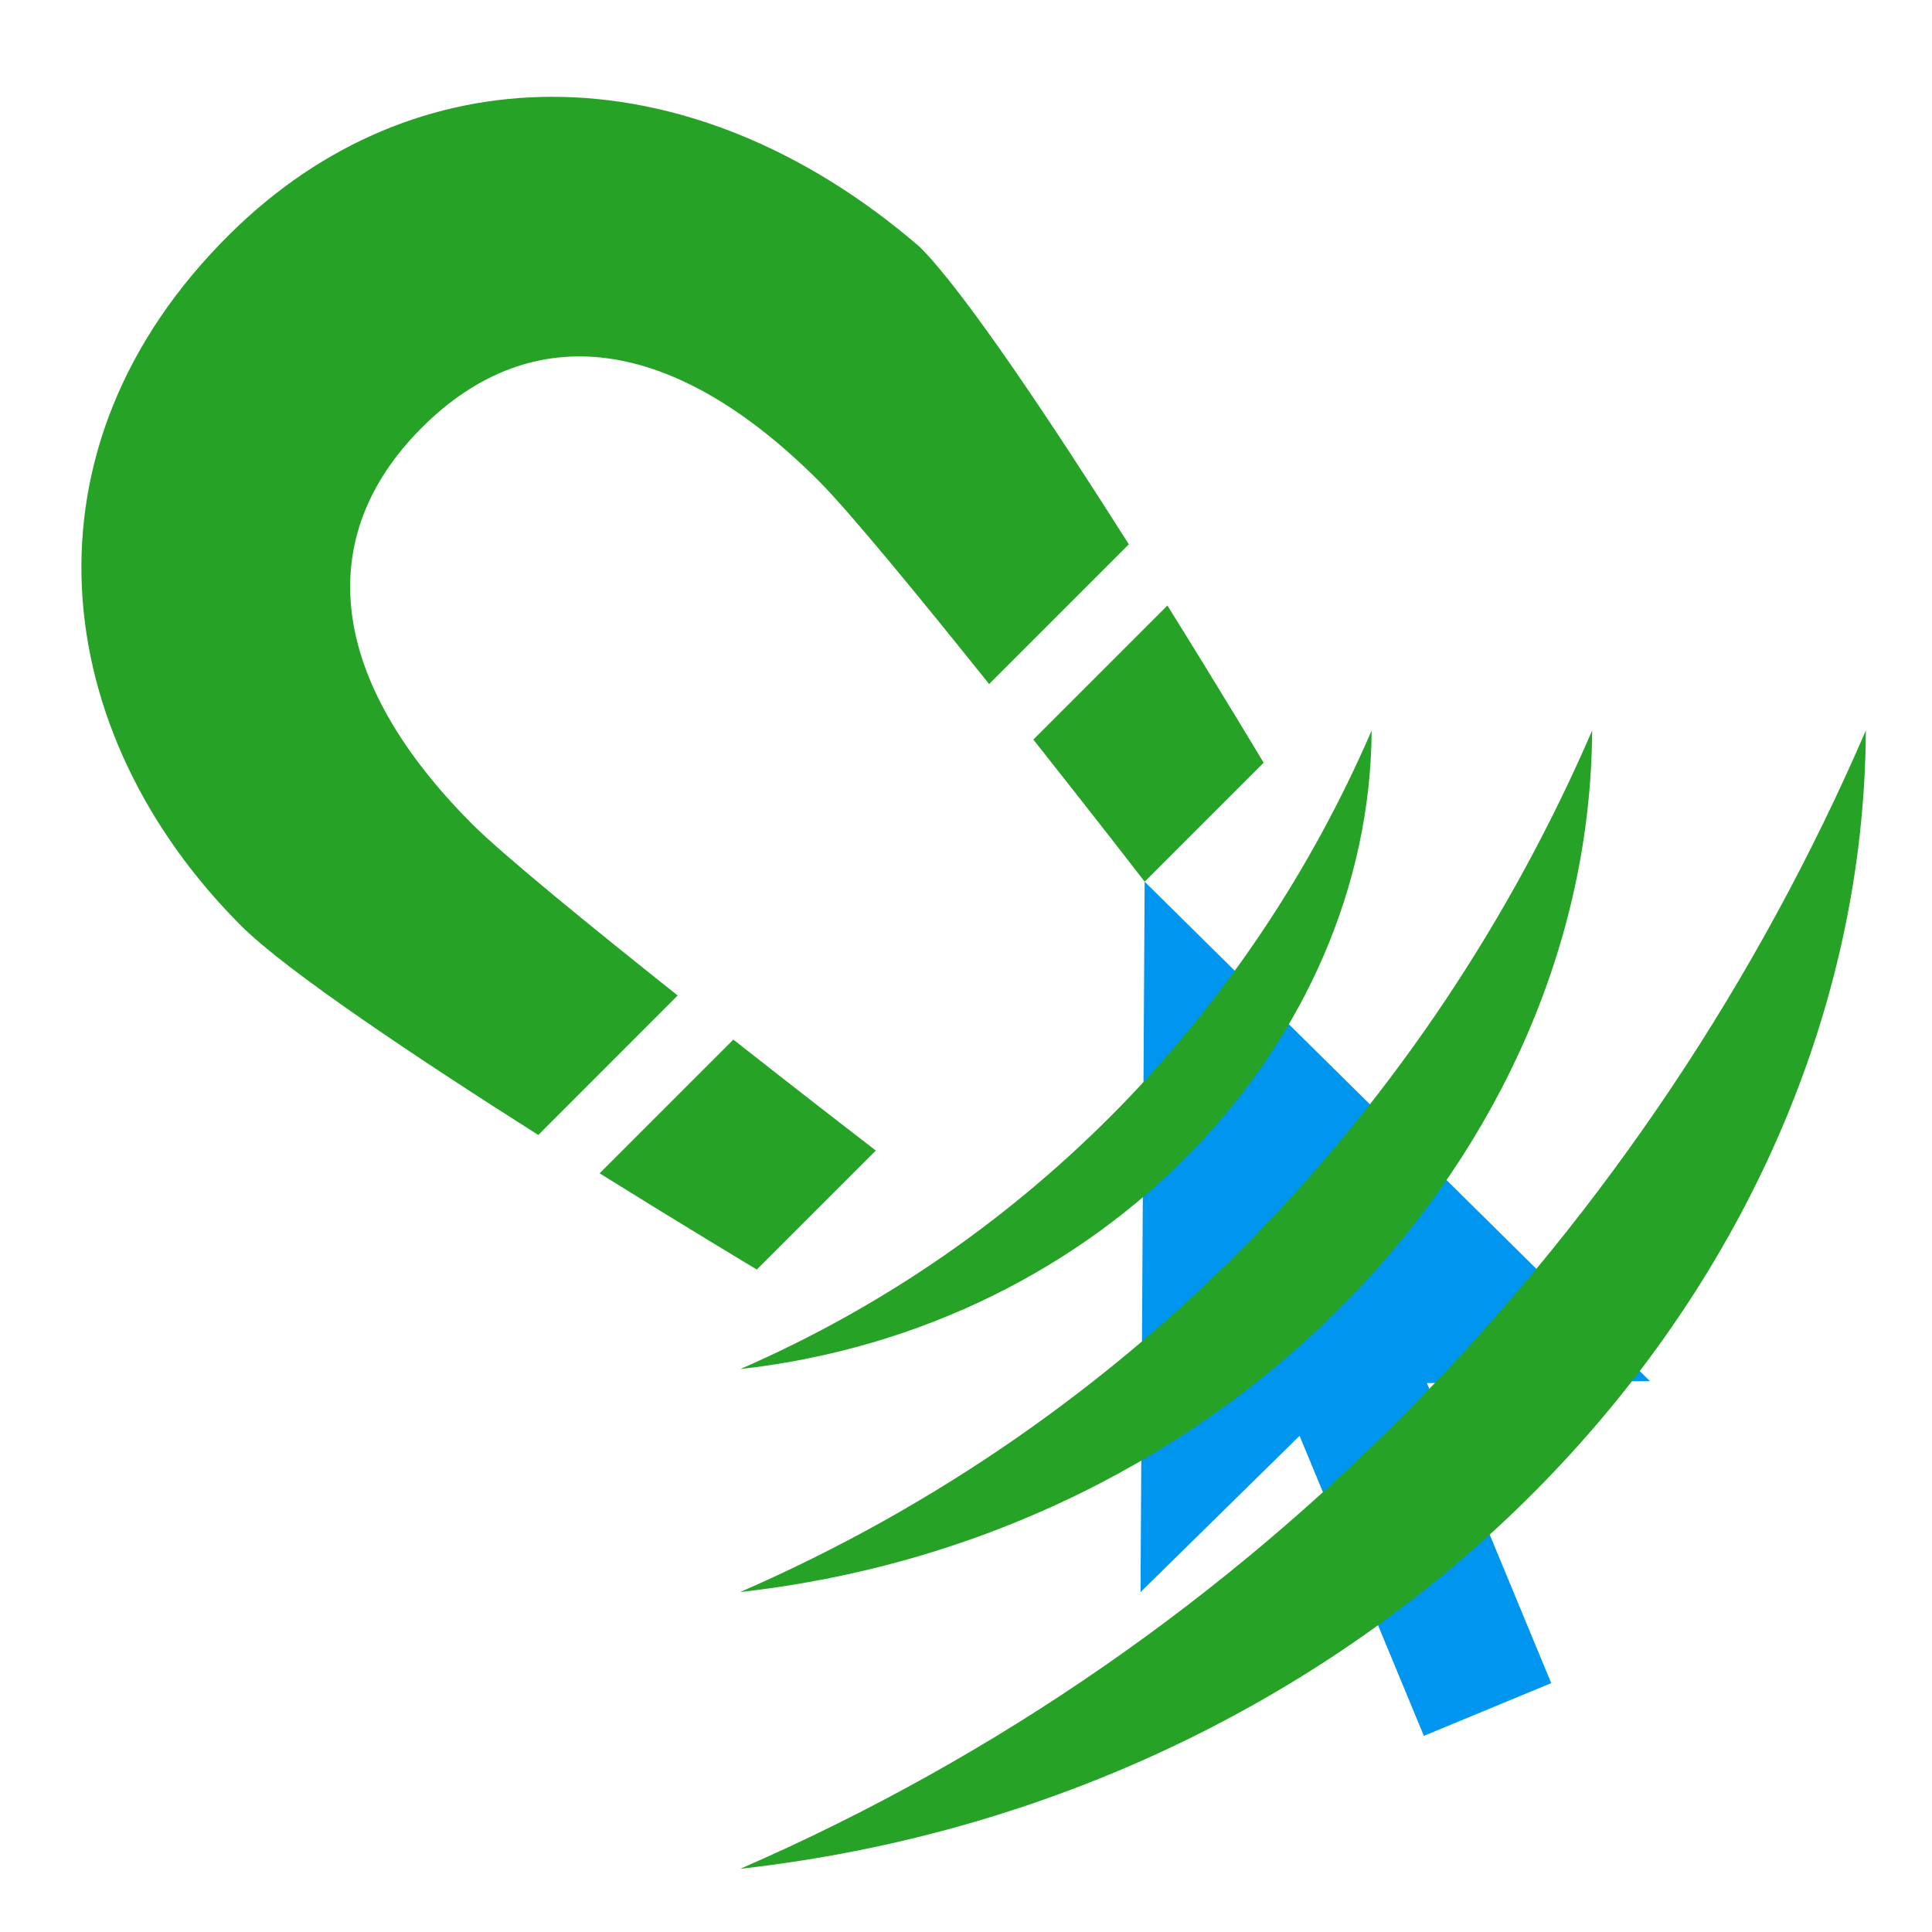
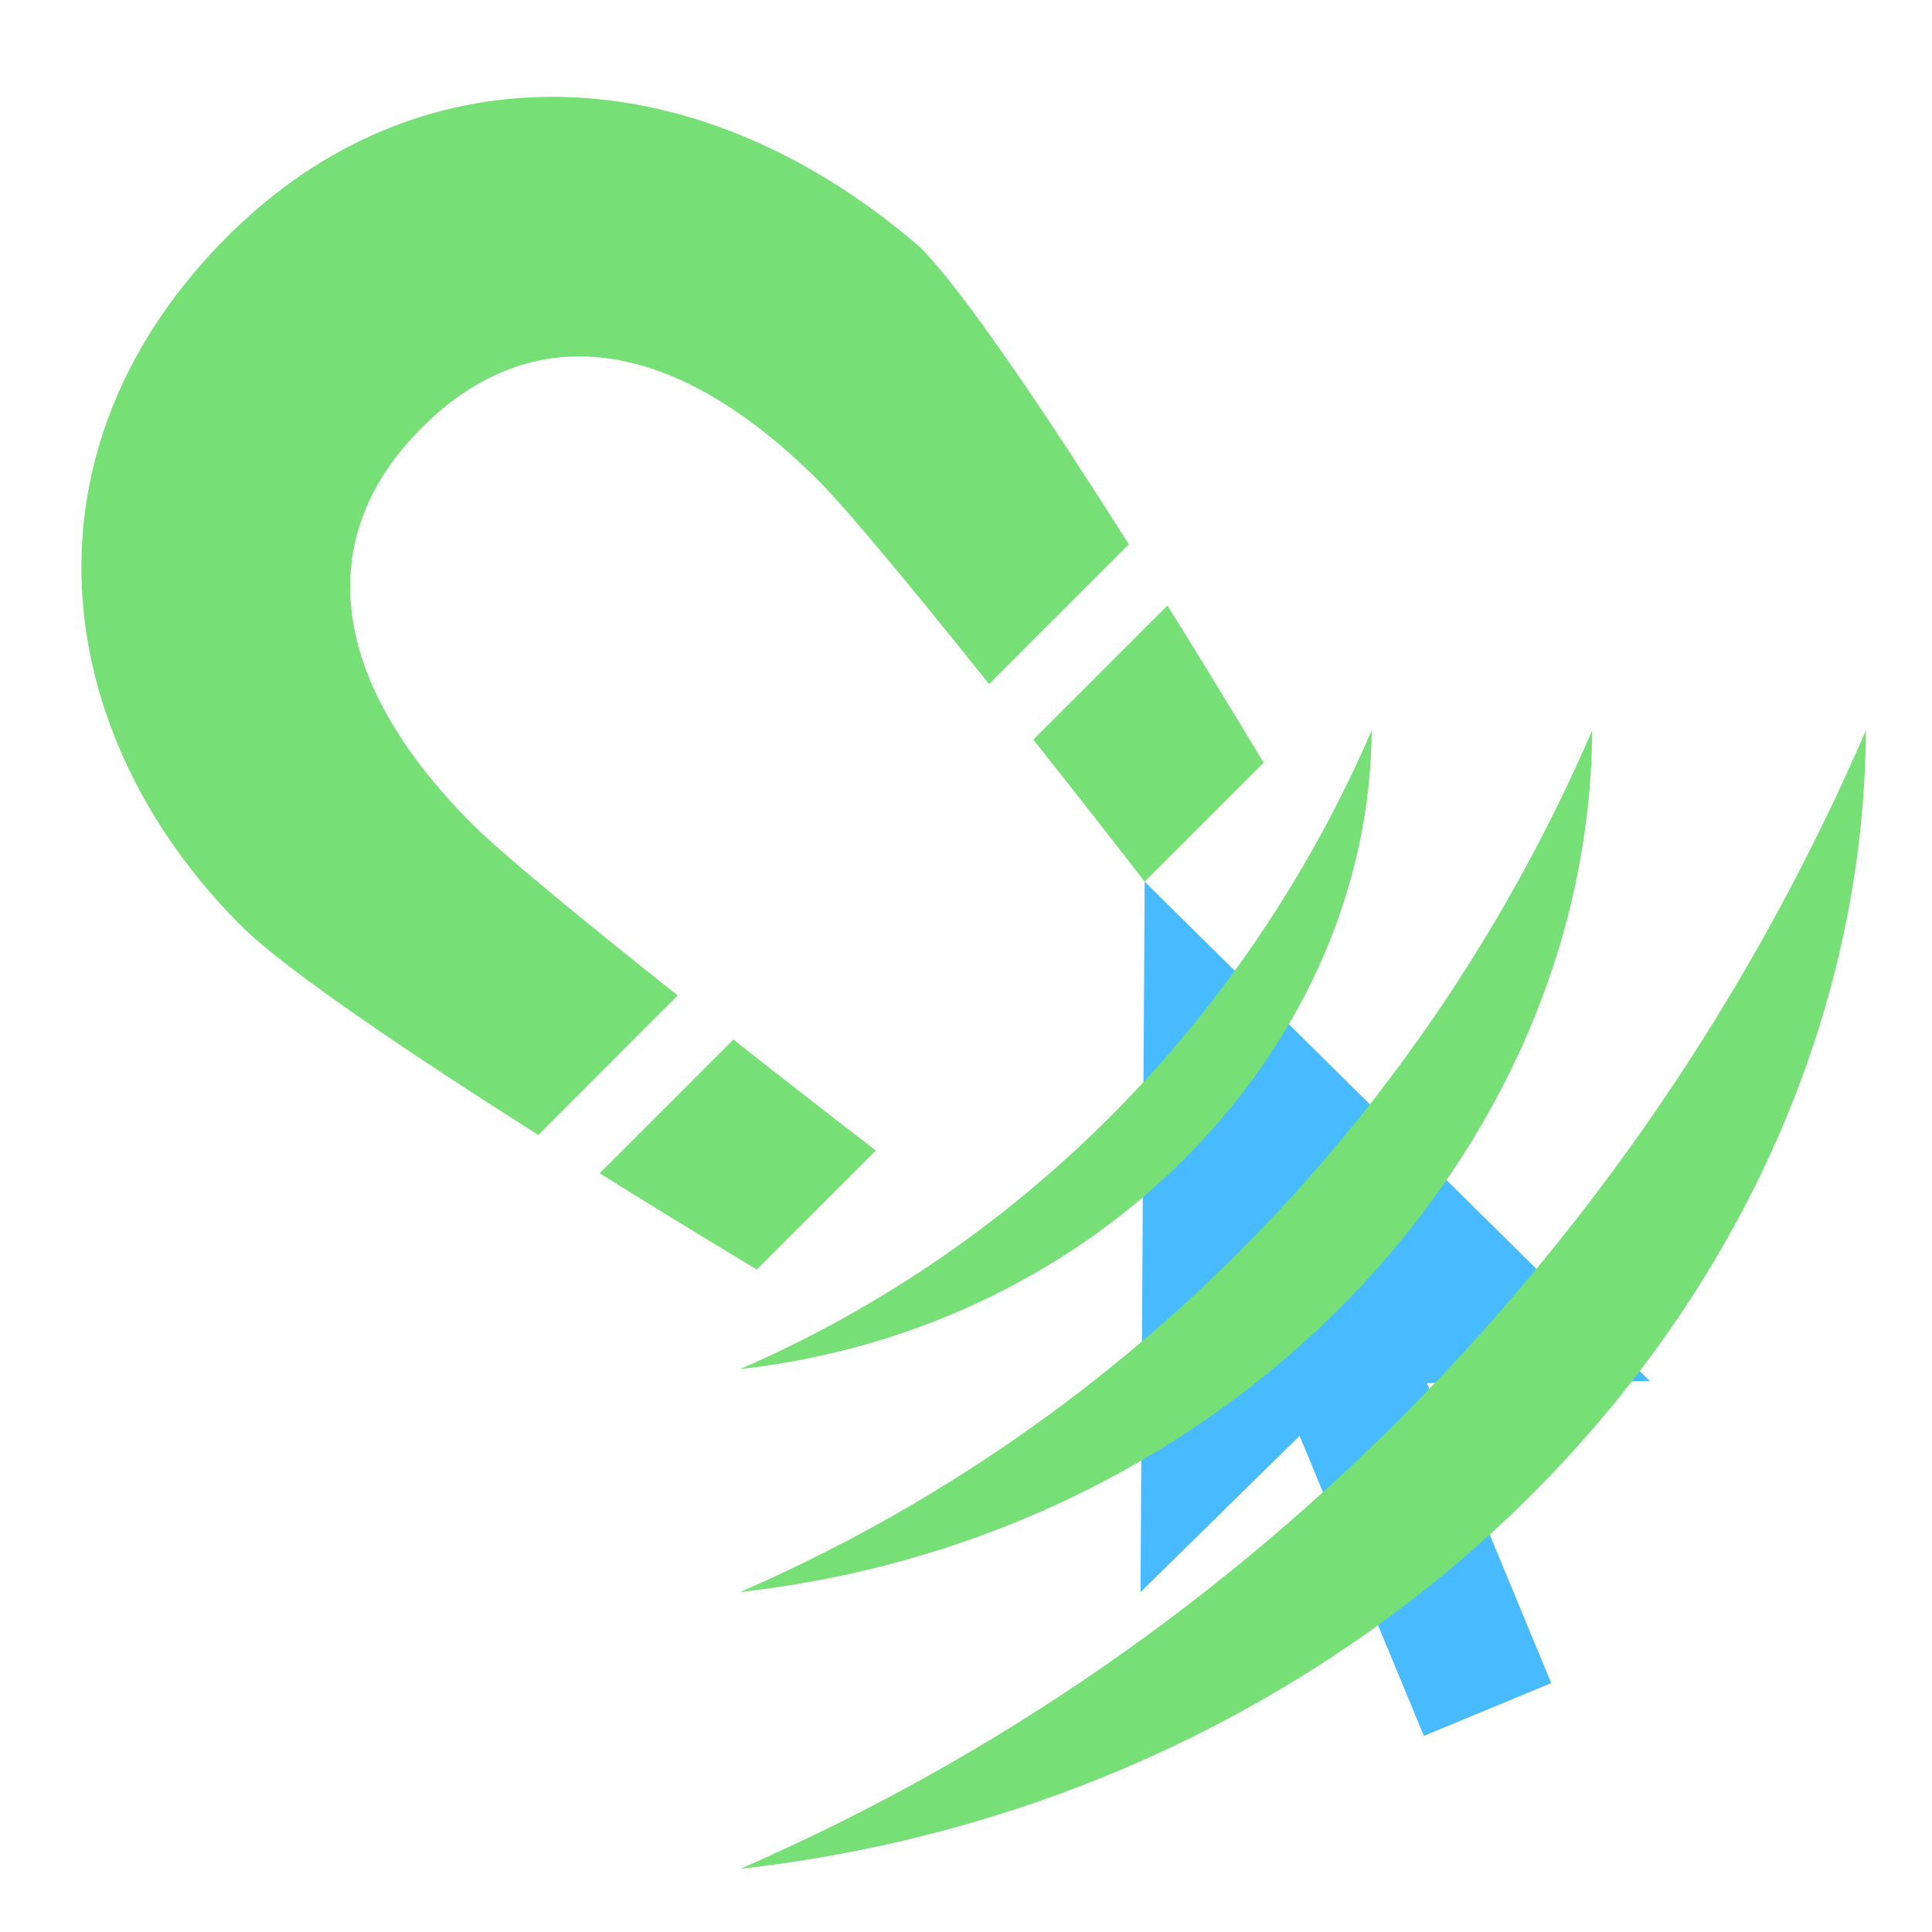
<svg xmlns="http://www.w3.org/2000/svg" style="height: 32px; width: 32px;" width="32px" height="32px" viewBox="0 0 512 512" version="1.1" id="svg8">
  <defs id="defs12" />
  <path d="M0 0h512v512H0z" fill="#000000" fill-opacity="0" style="--darkreader-inline-fill: #000000;" data-darkreader-inline-fill="" id="path2" />
-   <g id="g819" class="" style="fill:#0096f0;fill-opacity:1" transform="matrix(0.5,0,0,0.5,241.7485,218.8385)">
-     <path id="path817" data-darkreader-inline-fill="" style="fill:#0096f0;fill-opacity:1" d="M 123.193,29.635 121,406.18 l 84.31,-82.836 65.87,159.02 67.5,-27.96 -65.87,-159.02 118.19,-1.042 z" />
+   <g id="g819" class="" style="fill:#48baff;fill-opacity:1" transform="matrix(0.5,0,0,0.5,241.7485,218.8385)">
+     <path id="path817" data-darkreader-inline-fill="" style="fill:#48baff;fill-opacity:1" d="M 123.193,29.635 121,406.18 l 84.31,-82.836 65.87,159.02 67.5,-27.96 -65.87,-159.02 118.19,-1.042 z" />
  </g>
  <g class="" transform="translate(0,0)" id="g6" style="">
-     <path d="M146.063 25.656c-30.86.074-60.556 12.052-85.094 36.313C3.285 119 12.986 194.422 63.905 245.343c12.042 12.04 47.124 35.39 78.75 55.437l36.938-36.967c-23.064-18.33-46.265-37.235-54.375-45.344-38.193-38.193-42.604-75.96-13.44-105.126 29.167-29.166 66.482-24.61 105.126 14.03 8.09 8.09 26.932 31.048 45.22 53.907l37.03-37.03c-20.045-31.623-43.335-66.74-55.375-78.78-30.685-26.483-64.868-39.892-97.718-39.814zM309.375 160.47L273.845 196c13.103 16.54 24.525 31.2 29.5 37.656l31.53-31.53s-10.95-18.314-25.5-41.657zm54.125 33.124c-31.963 73.943-90.175 135.65-167.313 169.22 96.67-10.858 166.86-86.763 167.313-169.22zm58.438 0C378.812 293.36 300.23 376.616 196.155 421.906c130.426-14.648 225.167-117.06 225.78-228.312zm72.53 0C437.49 325.414 333.7 435.407 196.19 495.25c172.33-19.356 297.47-154.66 298.28-301.656zM194.345 275.5l-35.438 35.438c23.348 14.552 41.656 25.5 41.656 25.5l31.532-31.532c-6.443-4.963-21.143-16.33-37.75-29.406z" style="--darkreader-inline-fill: #8b8104;" data-darkreader-inline-fill="" id="path4" fill-opacity="1" fill="#26a326" />
+     <path d="M146.063 25.656c-30.86.074-60.556 12.052-85.094 36.313C3.285 119 12.986 194.422 63.905 245.343c12.042 12.04 47.124 35.39 78.75 55.437l36.938-36.967c-23.064-18.33-46.265-37.235-54.375-45.344-38.193-38.193-42.604-75.96-13.44-105.126 29.167-29.166 66.482-24.61 105.126 14.03 8.09 8.09 26.932 31.048 45.22 53.907l37.03-37.03c-20.045-31.623-43.335-66.74-55.375-78.78-30.685-26.483-64.868-39.892-97.718-39.814zM309.375 160.47L273.845 196c13.103 16.54 24.525 31.2 29.5 37.656l31.53-31.53s-10.95-18.314-25.5-41.657zm54.125 33.124c-31.963 73.943-90.175 135.65-167.313 169.22 96.67-10.858 166.86-86.763 167.313-169.22zm58.438 0C378.812 293.36 300.23 376.616 196.155 421.906c130.426-14.648 225.167-117.06 225.78-228.312zm72.53 0C437.49 325.414 333.7 435.407 196.19 495.25c172.33-19.356 297.47-154.66 298.28-301.656zM194.345 275.5l-35.438 35.438c23.348 14.552 41.656 25.5 41.656 25.5l31.532-31.532c-6.443-4.963-21.143-16.33-37.75-29.406z" style="--darkreader-inline-fill: #8b8104;" data-darkreader-inline-fill="" id="path4" fill-opacity="1" fill="#76df76" />
  </g>
  <g id="g832" transform="matrix(0.5,0,0,0.5,251.661,237.5593)">
    <path id="path815" data-darkreader-inline-fill="" style="fill:#000000;fill-opacity:0" d="M 0,0 H 512 V 512 H 0 Z" />
  </g>
</svg>
